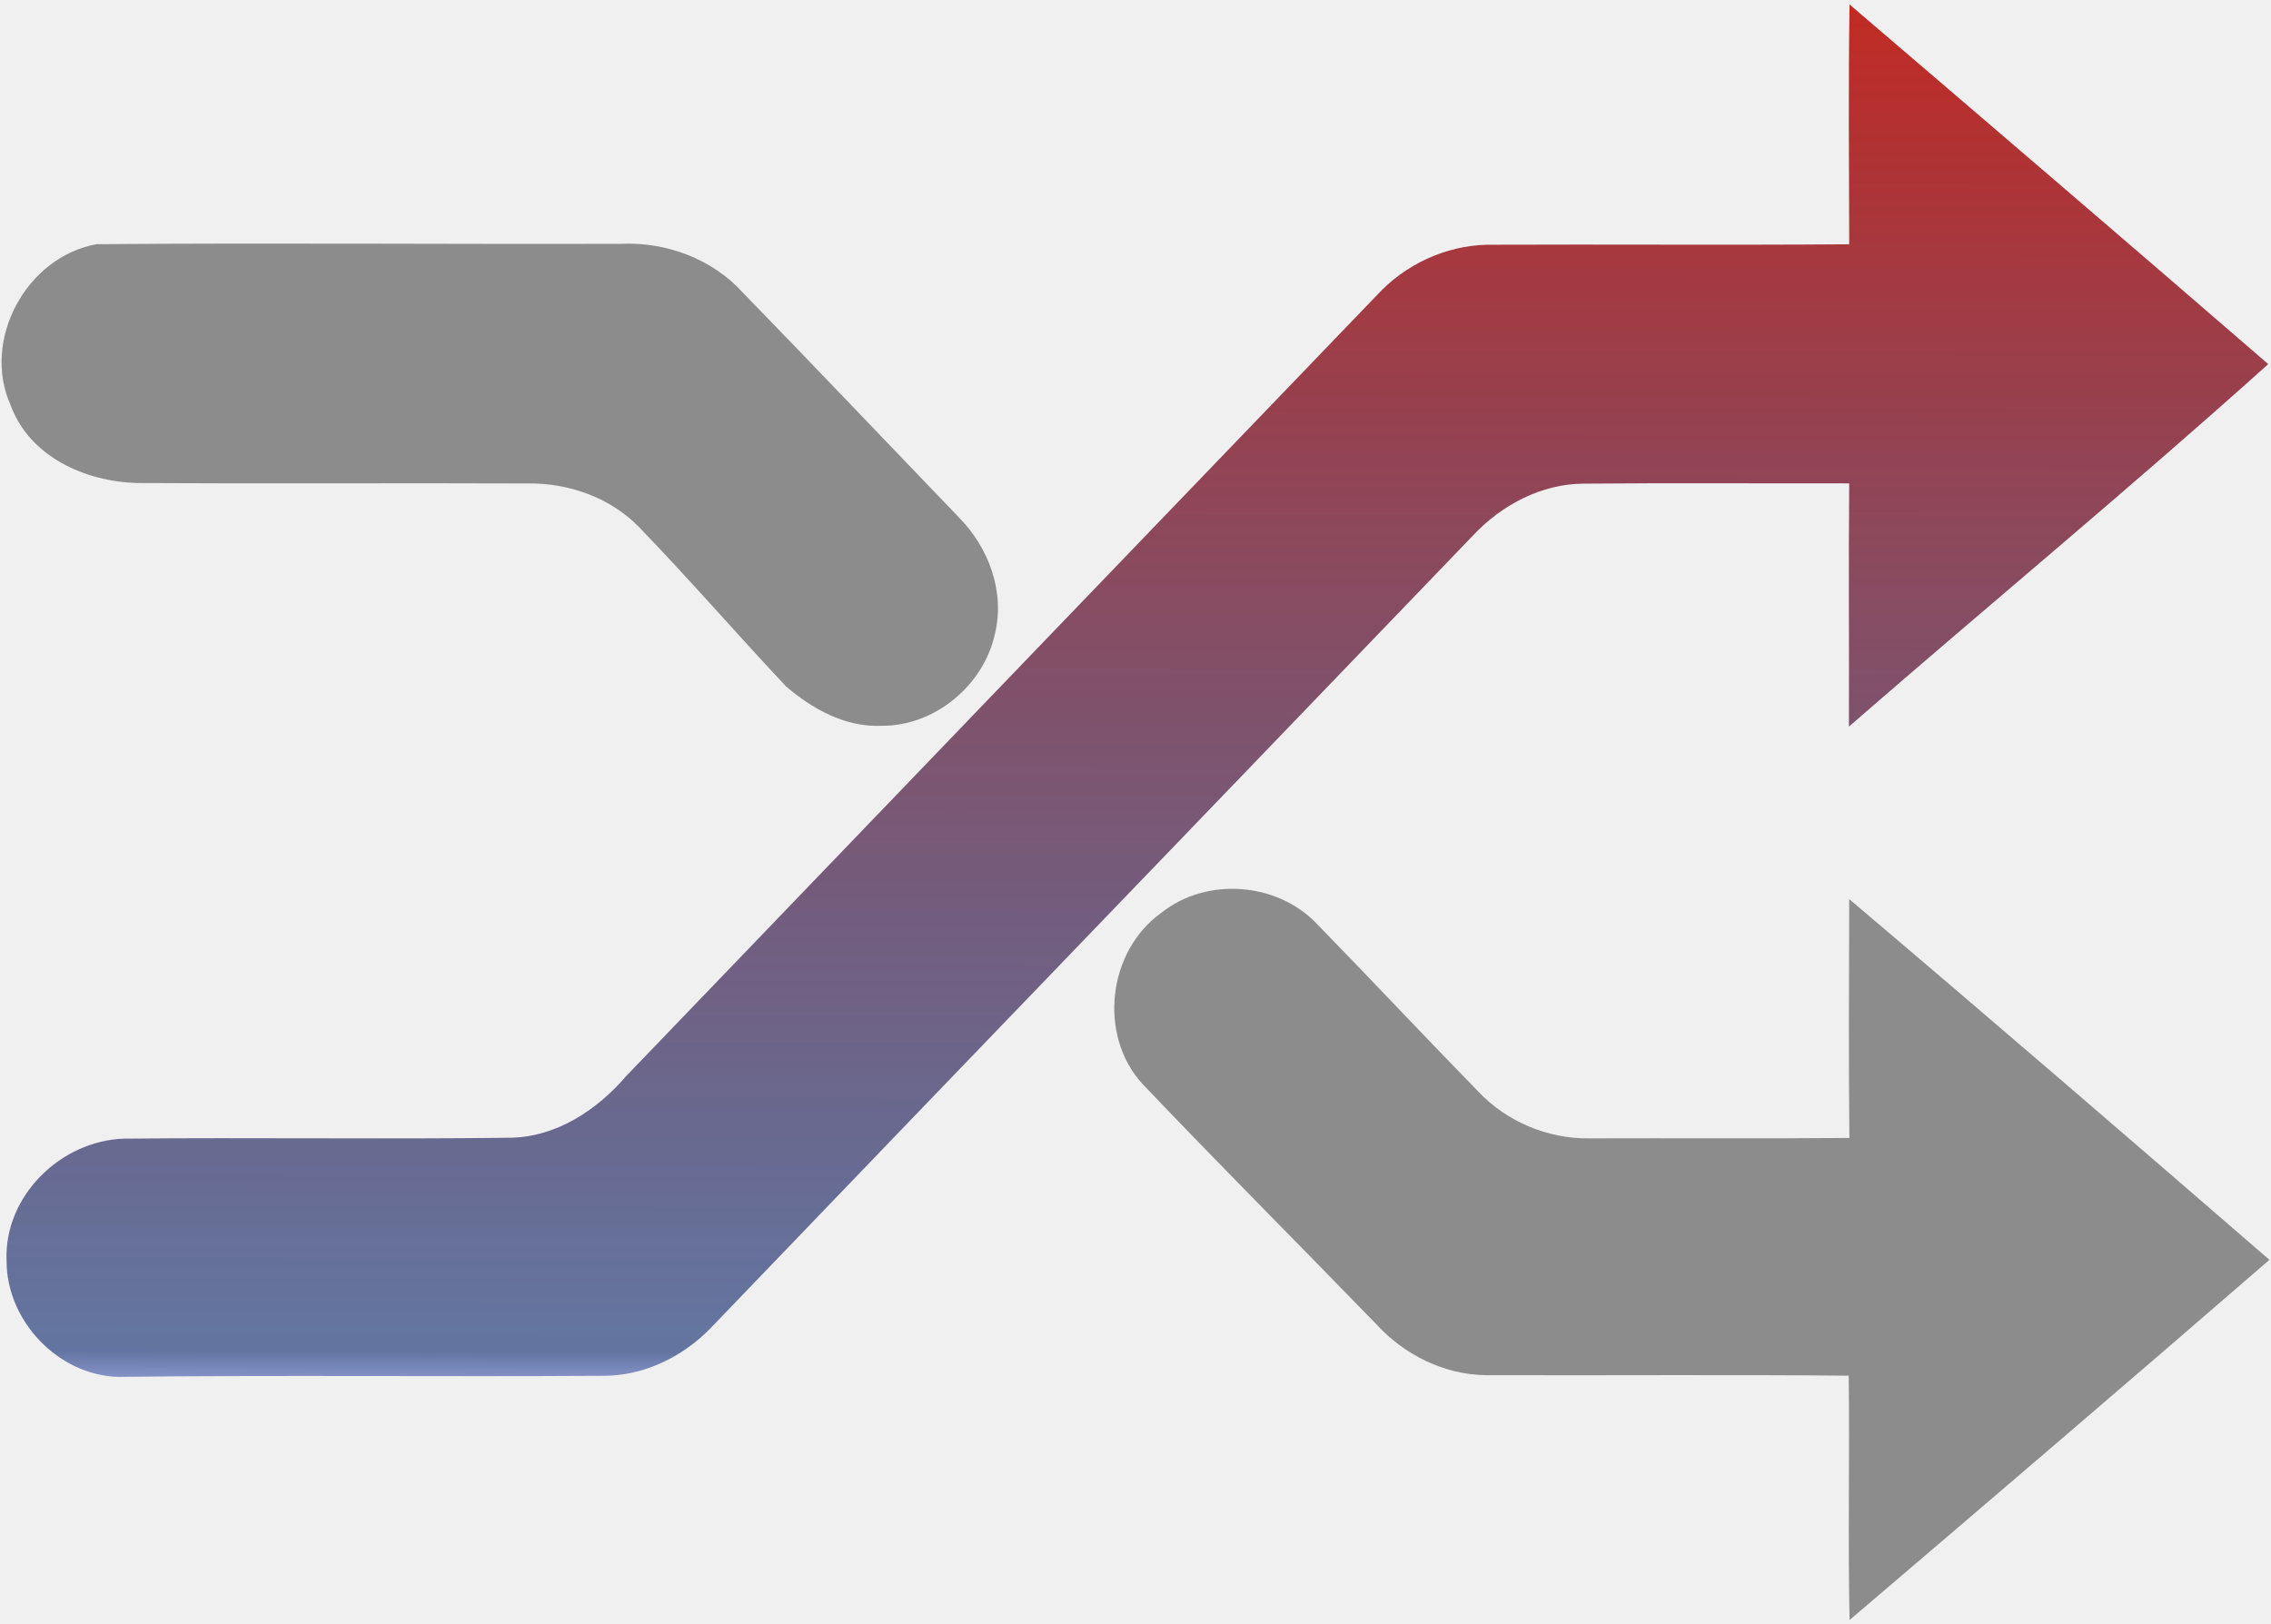
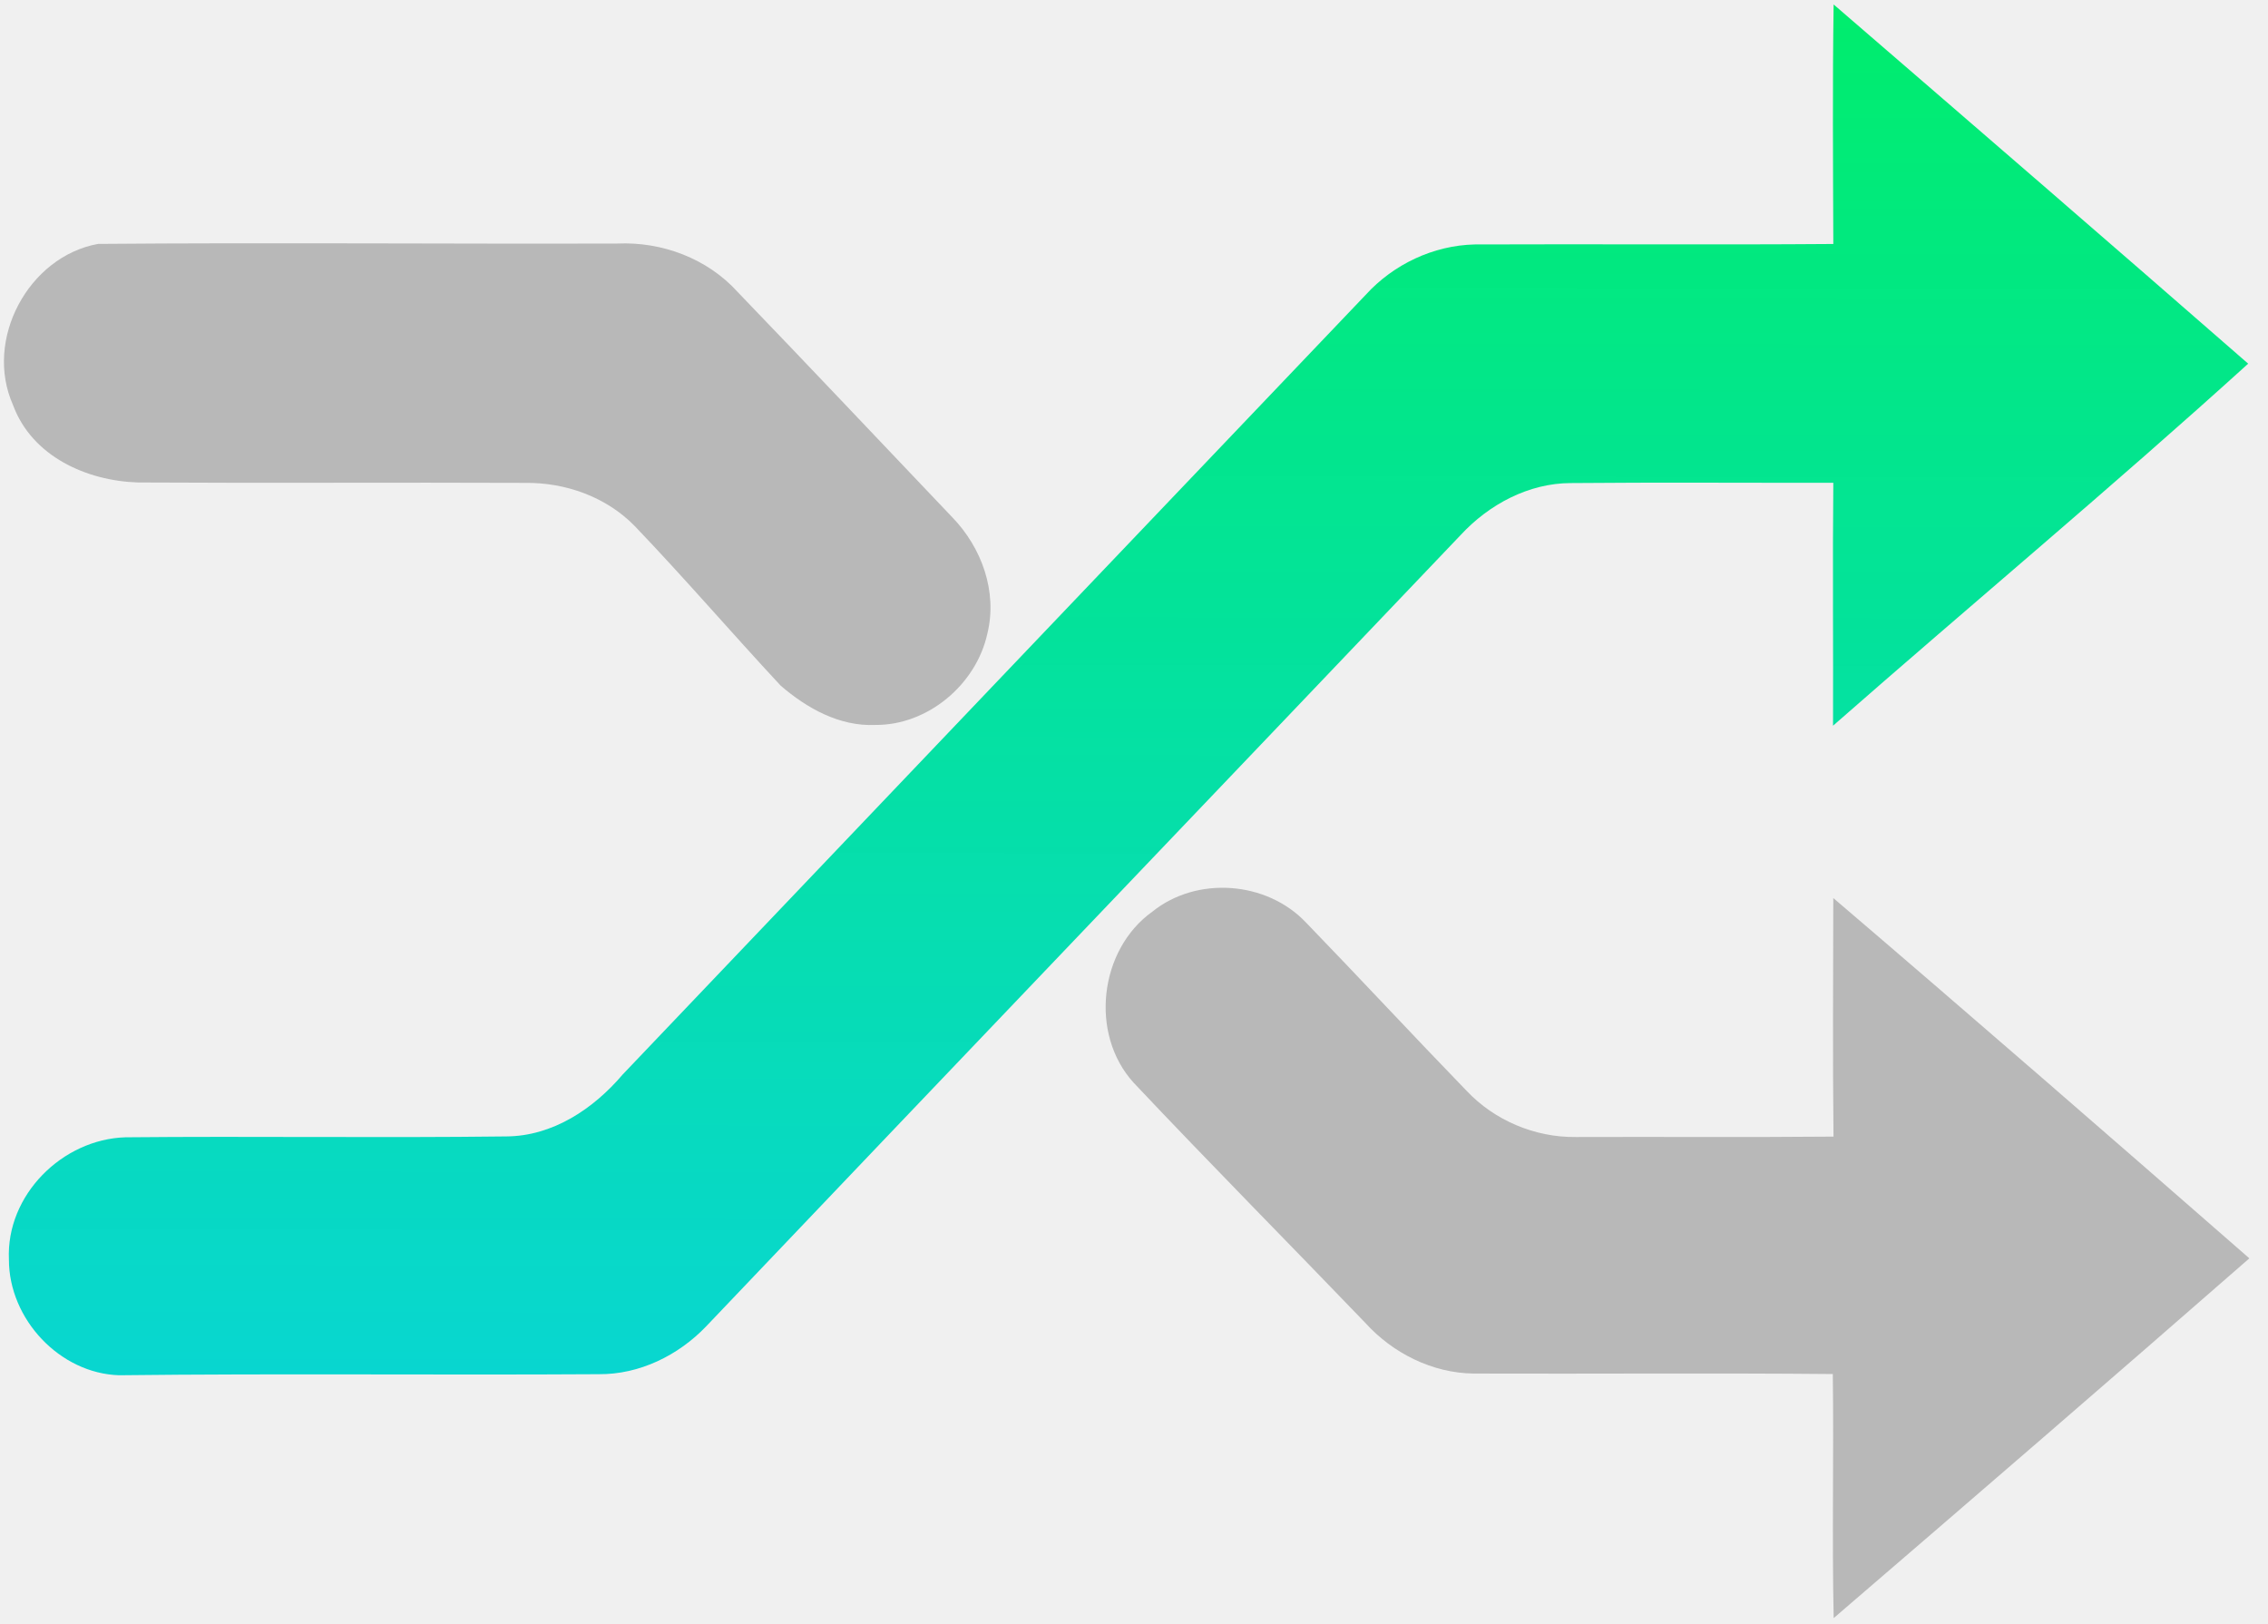
- <svg xmlns="http://www.w3.org/2000/svg" width="488" height="349" viewBox="0 0 488 349" fill="none">
-   <path d="M397.434 0.96C427.474 26.66 457.514 52.38 487.405 78.25C457.915 104.761 427.255 130.101 397.304 156.15C397.374 138.72 397.194 121.299 397.365 103.879C378.365 103.909 359.365 103.77 340.375 103.94C331.245 103.96 322.655 108.52 316.505 115.1C261.955 171.879 207.295 228.56 152.765 285.36C146.705 291.65 138.255 295.76 129.425 295.68C94.736 295.9 60.035 295.51 25.356 295.909C12.465 295.529 1.406 283.849 1.416 271.019C0.776 257.109 13.036 245.119 26.696 244.708C54.246 244.448 81.826 244.858 109.376 244.519C119.426 244.458 128.276 238.599 134.616 231.199C188.336 175.26 242.116 119.369 295.866 63.449C301.906 56.859 310.586 52.799 319.546 52.599C345.485 52.489 371.436 52.699 397.366 52.498C397.313 35.32 397.174 18.141 397.434 0.96Z" fill="url(#paint0_linear)" />
-   <path d="M20.764 52.48C58.264 52.169 95.895 52.51 133.454 52.4C143.134 51.97 152.994 55.6 159.574 62.83C175.183 78.891 190.624 95.141 206.144 111.29C212.503 117.79 215.994 127.25 213.784 136.27C211.374 147.31 200.804 156.089 189.424 155.98C181.695 156.33 174.574 152.39 168.884 147.5C158.244 136.16 148.044 124.38 137.235 113.19C131.045 106.89 122.145 103.78 113.405 103.9C85.415 103.78 57.425 103.98 29.434 103.81C18.294 103.47 6.414 98.209 2.304 87.15C-4.026 73.07 5.654 55.19 20.764 52.48Z" fill="#8C8C8C" />
-   <path d="M249.554 196.17C259.224 188.441 274.384 189.561 282.914 198.49C294.603 210.47 306.044 222.7 317.744 234.67C323.824 241.08 332.584 244.74 341.414 244.65C360.074 244.58 378.733 244.73 397.404 244.56C397.214 227.45 397.334 210.339 397.364 193.23C427.634 218.87 457.674 244.78 487.664 270.75C457.714 296.7 427.603 322.46 397.443 348.16C397.063 330.66 397.483 313.15 397.254 295.65C371.284 295.41 345.314 295.629 319.344 295.54C310.394 295.46 301.774 291.19 295.784 284.63C279.054 267.36 262.054 250.36 245.494 232.941C235.904 222.471 238.034 204.36 249.554 196.17Z" fill="#8C8C8C" />
+ <svg xmlns="http://www.w3.org/2000/svg" width="88" height="63" viewBox="0 0 88 63" fill="none">
+   <g clip-path="url(#clip0_701_38)">
+     <path d="M71.146 0.173C76.517 4.807 81.887 9.445 87.231 14.11C81.959 18.89 76.477 23.459 71.123 28.156C71.135 25.013 71.103 21.872 71.134 18.731C67.737 18.736 64.34 18.711 60.945 18.742C59.313 18.746 57.777 19.568 56.678 20.754C46.925 30.992 37.153 41.213 27.404 51.455C26.321 52.589 24.81 53.33 23.232 53.316C17.03 53.355 10.826 53.285 4.626 53.357C2.322 53.289 0.345 51.182 0.346 48.869C0.232 46.361 2.424 44.199 4.866 44.125C9.791 44.078 14.722 44.152 19.647 44.091C21.444 44.08 23.026 43.023 24.16 41.689C33.764 31.602 43.379 21.524 52.988 11.441C54.068 10.253 55.62 9.52 57.221 9.484C61.859 9.465 66.498 9.502 71.134 9.466C71.124 6.369 71.1 3.271 71.146 0.173Z" fill="url(#paint0_linear_701_38)" />
+     <path d="M3.805 9.463C10.509 9.407 17.237 9.468 23.952 9.449C25.682 9.371 27.445 10.026 28.622 11.329C31.412 14.225 34.173 17.155 36.947 20.067C38.084 21.239 38.708 22.945 38.313 24.572C37.882 26.562 35.993 28.145 33.958 28.126C32.576 28.189 31.303 27.478 30.286 26.597C28.384 24.552 26.56 22.428 24.628 20.41C23.521 19.274 21.93 18.713 20.367 18.735C15.363 18.713 10.359 18.749 5.355 18.719C3.364 18.657 1.24 17.709 0.505 15.714C-0.627 13.176 1.104 9.952 3.805 9.463Z" fill="#B8B8B8" />
+     <path d="M44.708 35.373C46.437 33.979 49.147 34.181 50.672 35.791C52.762 37.951 54.807 40.156 56.899 42.315C57.986 43.471 59.552 44.13 61.131 44.114C64.467 44.102 67.803 44.129 71.141 44.098C71.107 41.013 71.128 37.928 71.133 34.842C76.545 39.466 81.916 44.138 87.277 48.821C81.923 53.5 76.54 58.145 71.148 62.779C71.08 59.623 71.155 56.466 71.114 53.31C66.471 53.267 61.828 53.307 57.185 53.291C55.585 53.276 54.044 52.506 52.973 51.323C49.982 48.209 46.943 45.144 43.982 42.003C42.268 40.115 42.649 36.849 44.708 35.373Z" fill="#B8B8B8" />
+   </g>
  <defs>
-     <linearGradient id="paint0_linear" x1="244.399" y1="0.96" x2="244" y2="311.5" gradientUnits="userSpaceOnUse">
-       <stop stop-color="#C12A23" />
-       <stop offset="0.933" stop-color="#102D71" stop-opacity="0.63" />
-       <stop offset="1" stop-color="#001AFF" stop-opacity="0.026" />
-       <stop offset="1" stop-color="#0A3068" stop-opacity="0.66" />
+     <linearGradient id="paint0_linear_701_38" x1="43.787" y1="0.173" x2="43.714" y2="56.168" gradientUnits="userSpaceOnUse">
+       <stop stop-color="#00ED6D" />
+       <stop offset="1" stop-color="#01D4D4" stop-opacity="0.97" />
    </linearGradient>
+     <clipPath id="clip0_701_38">
+       <rect width="87.244" height="62.93" fill="white" transform="translate(0.0930176)" />
+     </clipPath>
  </defs>
</svg>
